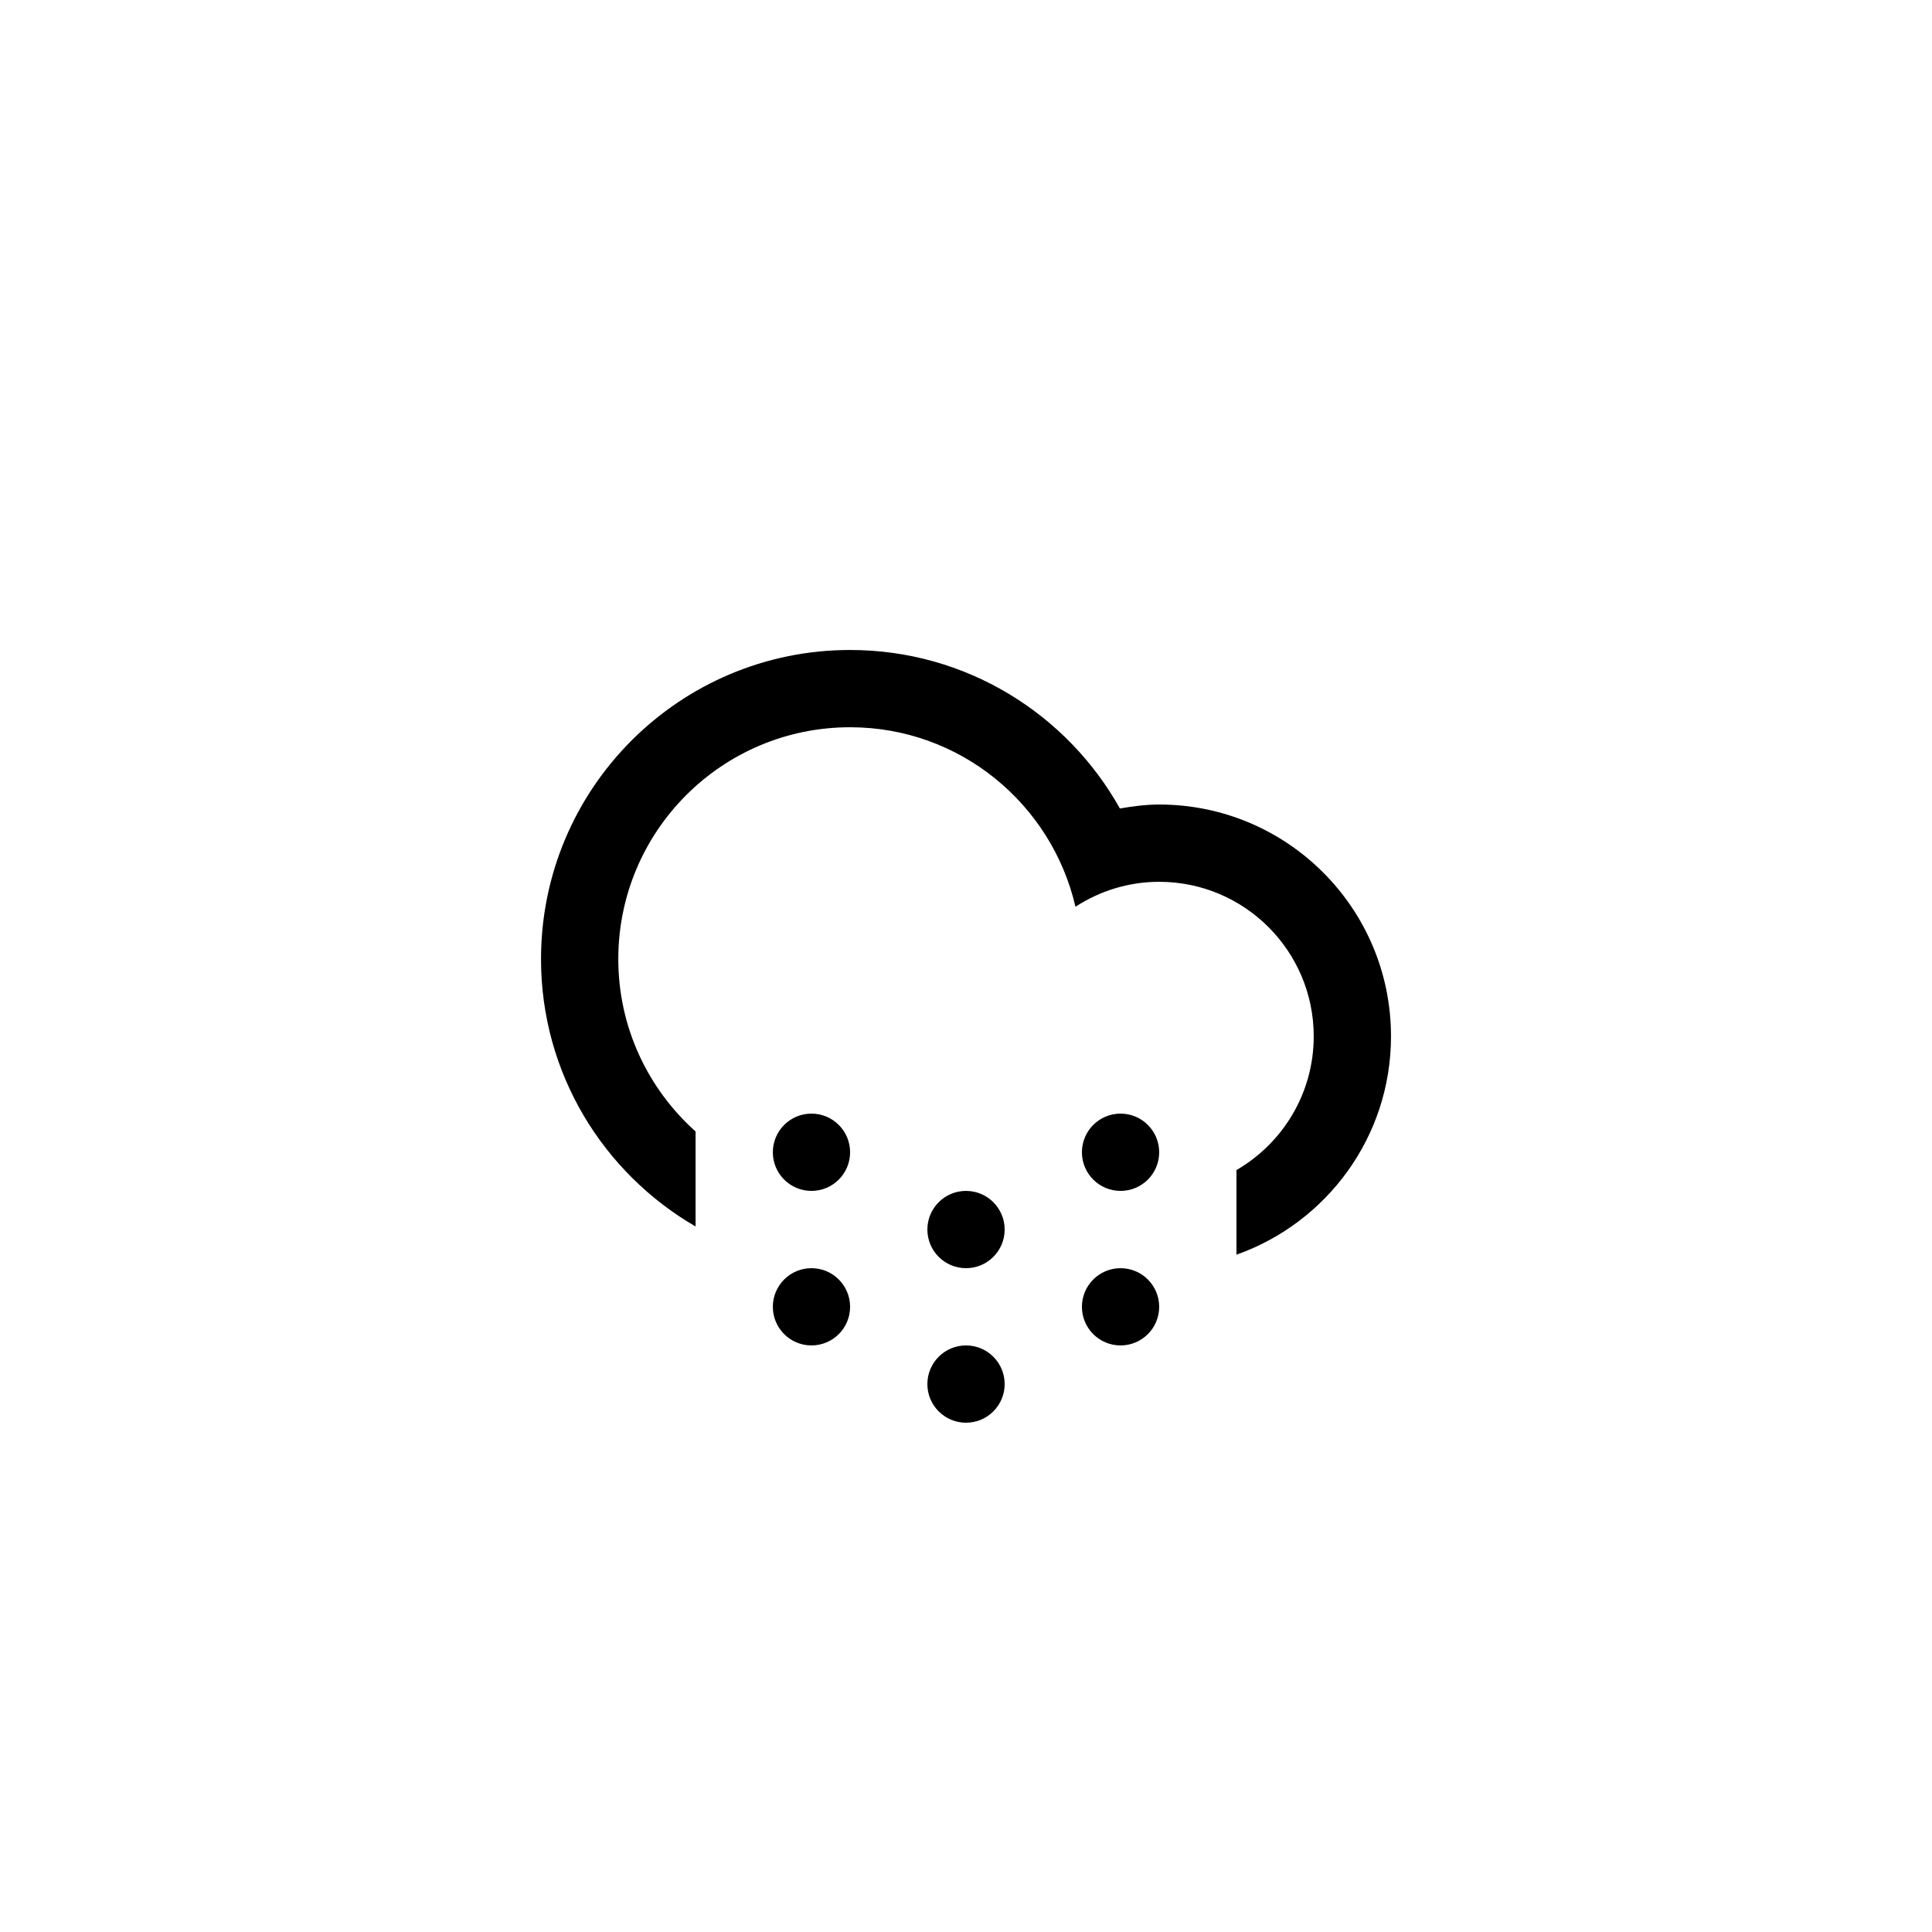
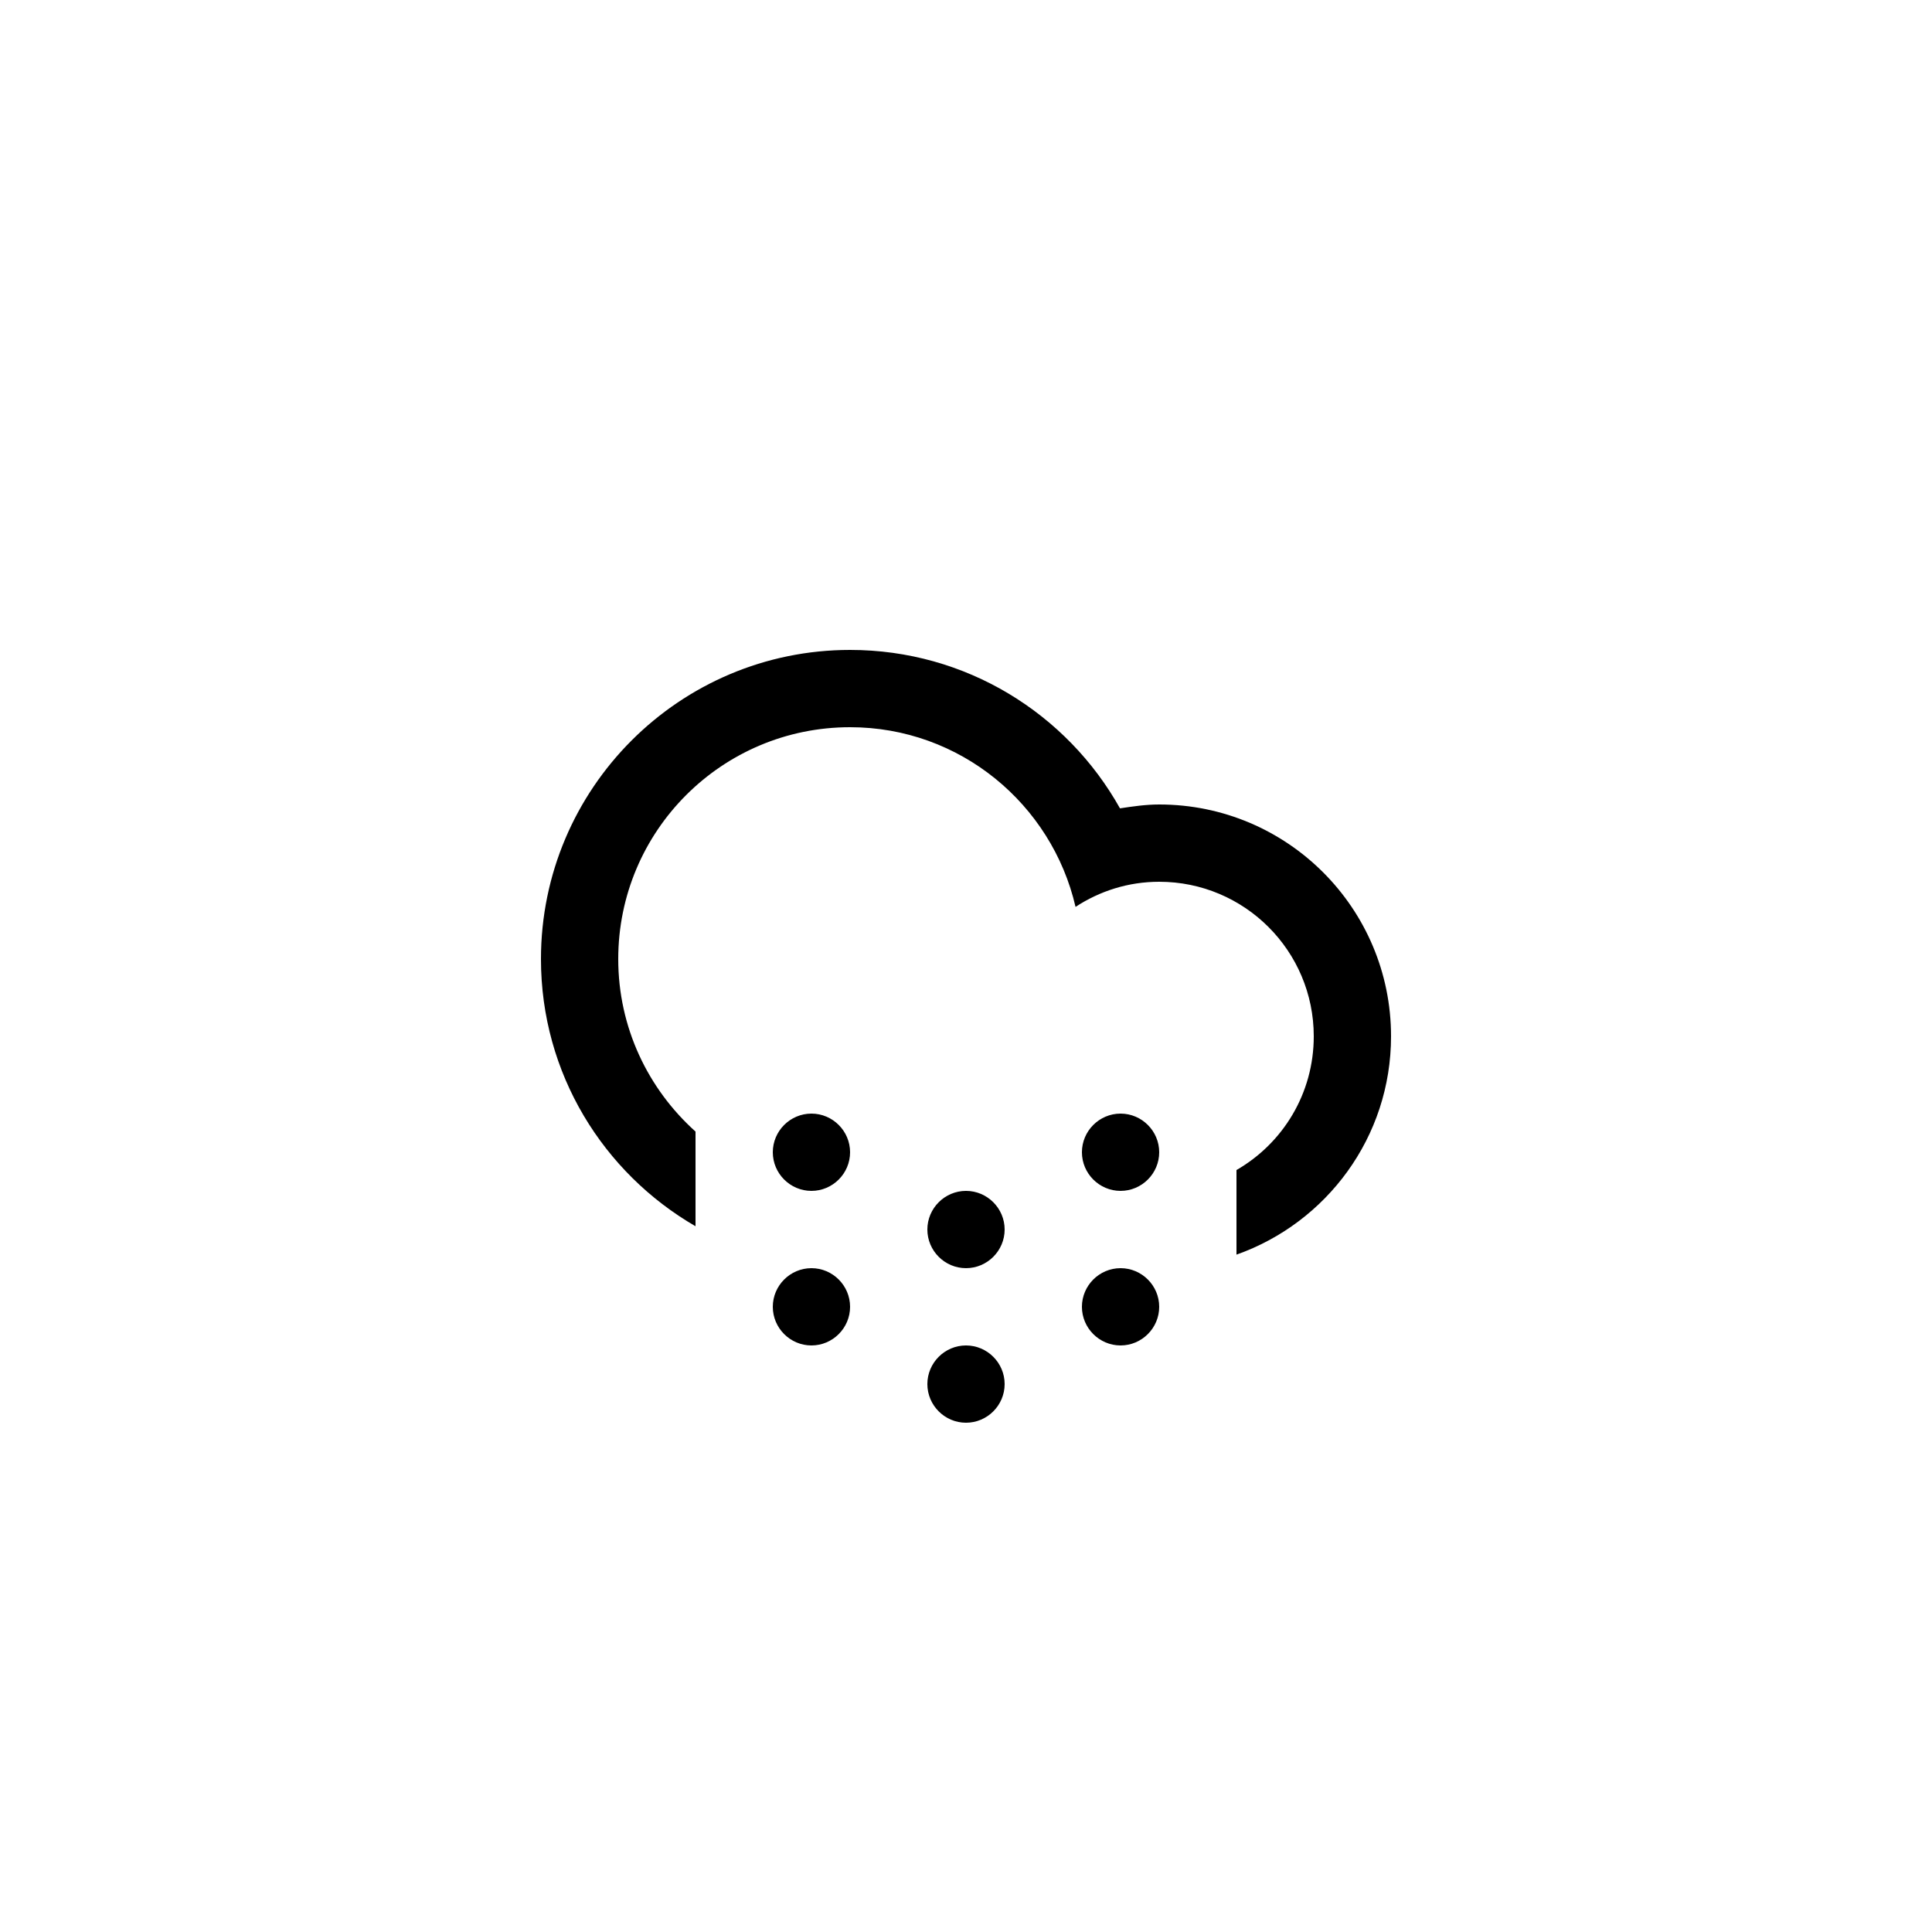
- <svg xmlns="http://www.w3.org/2000/svg" version="1.1" id="Layer_1" x="0px" y="0px" width="100px" height="100px" viewBox="0 0 100 100" enable-background="new 0 0 100 100" xml:space="preserve">
-   <path fill-rule="evenodd" clip-rule="evenodd" d="M63.999,64.943v-4.381c2.389-1.385,3.999-3.963,3.999-6.922  c0-4.416-3.581-7.998-7.999-7.998c-1.6,0-3.083,0.48-4.333,1.291c-1.231-5.317-5.974-9.291-11.665-9.291  c-6.627,0-11.998,5.373-11.998,12c0,3.549,1.55,6.729,4,8.924v4.916c-4.777-2.768-8-7.922-8-13.84  c0-8.836,7.163-15.999,15.998-15.999c6.004,0,11.229,3.312,13.965,8.204c0.664-0.113,1.337-0.205,2.033-0.205  c6.627,0,11.999,5.373,11.999,11.998C71.998,58.863,68.655,63.293,63.999,64.943z M42.001,57.641c1.105,0,2,0.896,2,2  c0,1.105-0.895,2-2,2c-1.104,0-1.999-0.895-1.999-2C40.002,58.537,40.897,57.641,42.001,57.641z M42.001,65.641c1.105,0,2,0.895,2,2  c0,1.104-0.895,1.998-2,1.998c-1.104,0-1.999-0.895-1.999-1.998C40.002,66.535,40.897,65.641,42.001,65.641z M50.001,61.641  c1.104,0,2,0.895,2,2c0,1.104-0.896,2-2,2c-1.105,0-2-0.896-2-2C48.001,62.535,48.896,61.641,50.001,61.641z M50.001,69.639  c1.104,0,2,0.896,2,2c0,1.105-0.896,2-2,2c-1.105,0-2-0.895-2-2C48.001,70.535,48.896,69.639,50.001,69.639z M57.999,57.641  c1.105,0,2,0.896,2,2c0,1.105-0.895,2-2,2c-1.104,0-1.999-0.895-1.999-2C56,58.537,56.896,57.641,57.999,57.641z M57.999,65.641  c1.105,0,2,0.895,2,2c0,1.104-0.895,1.998-2,1.998c-1.104,0-1.999-0.895-1.999-1.998C56,66.535,56.896,65.641,57.999,65.641z" />
+ <svg xmlns="http://www.w3.org/2000/svg" width="100" height="100">
+   <path fill-rule="evenodd" clip-rule="evenodd" d="M64 64.94v-4.38c2.4-1.38 4-3.96 4-6.92 0-4.42-3.58-8-8-8-1.6 0-3.08.48-4.33 1.3-1.23-5.32-5.98-9.3-11.67-9.3-6.63 0-12 5.37-12 12 0 3.55 1.55 6.73 4 8.93v4.9c-4.77-2.76-8-7.9-8-13.83 0-8.83 7.17-16 16-16 6 0 11.23 3.3 13.97 8.2.66-.1 1.33-.2 2.03-.2 6.63 0 12 5.37 12 12 0 5.22-3.34 9.65-8 11.3zm-22-7.3c1.1 0 2 .9 2 2s-.9 2-2 2-2-.9-2-2 .9-2 2-2zm0 8c1.1 0 2 .9 2 2s-.9 2-2 2-2-.9-2-2 .9-2 2-2zm8-4c1.1 0 2 .9 2 2s-.9 2-2 2-2-.9-2-2 .9-2 2-2zm0 8c1.1 0 2 .9 2 2s-.9 2-2 2-2-.9-2-2 .9-2 2-2zm8-12c1.1 0 2 .9 2 2s-.9 2-2 2-2-.9-2-2 .9-2 2-2zm0 8c1.1 0 2 .9 2 2s-.9 2-2 2-2-.9-2-2 .9-2 2-2z" />
</svg>
